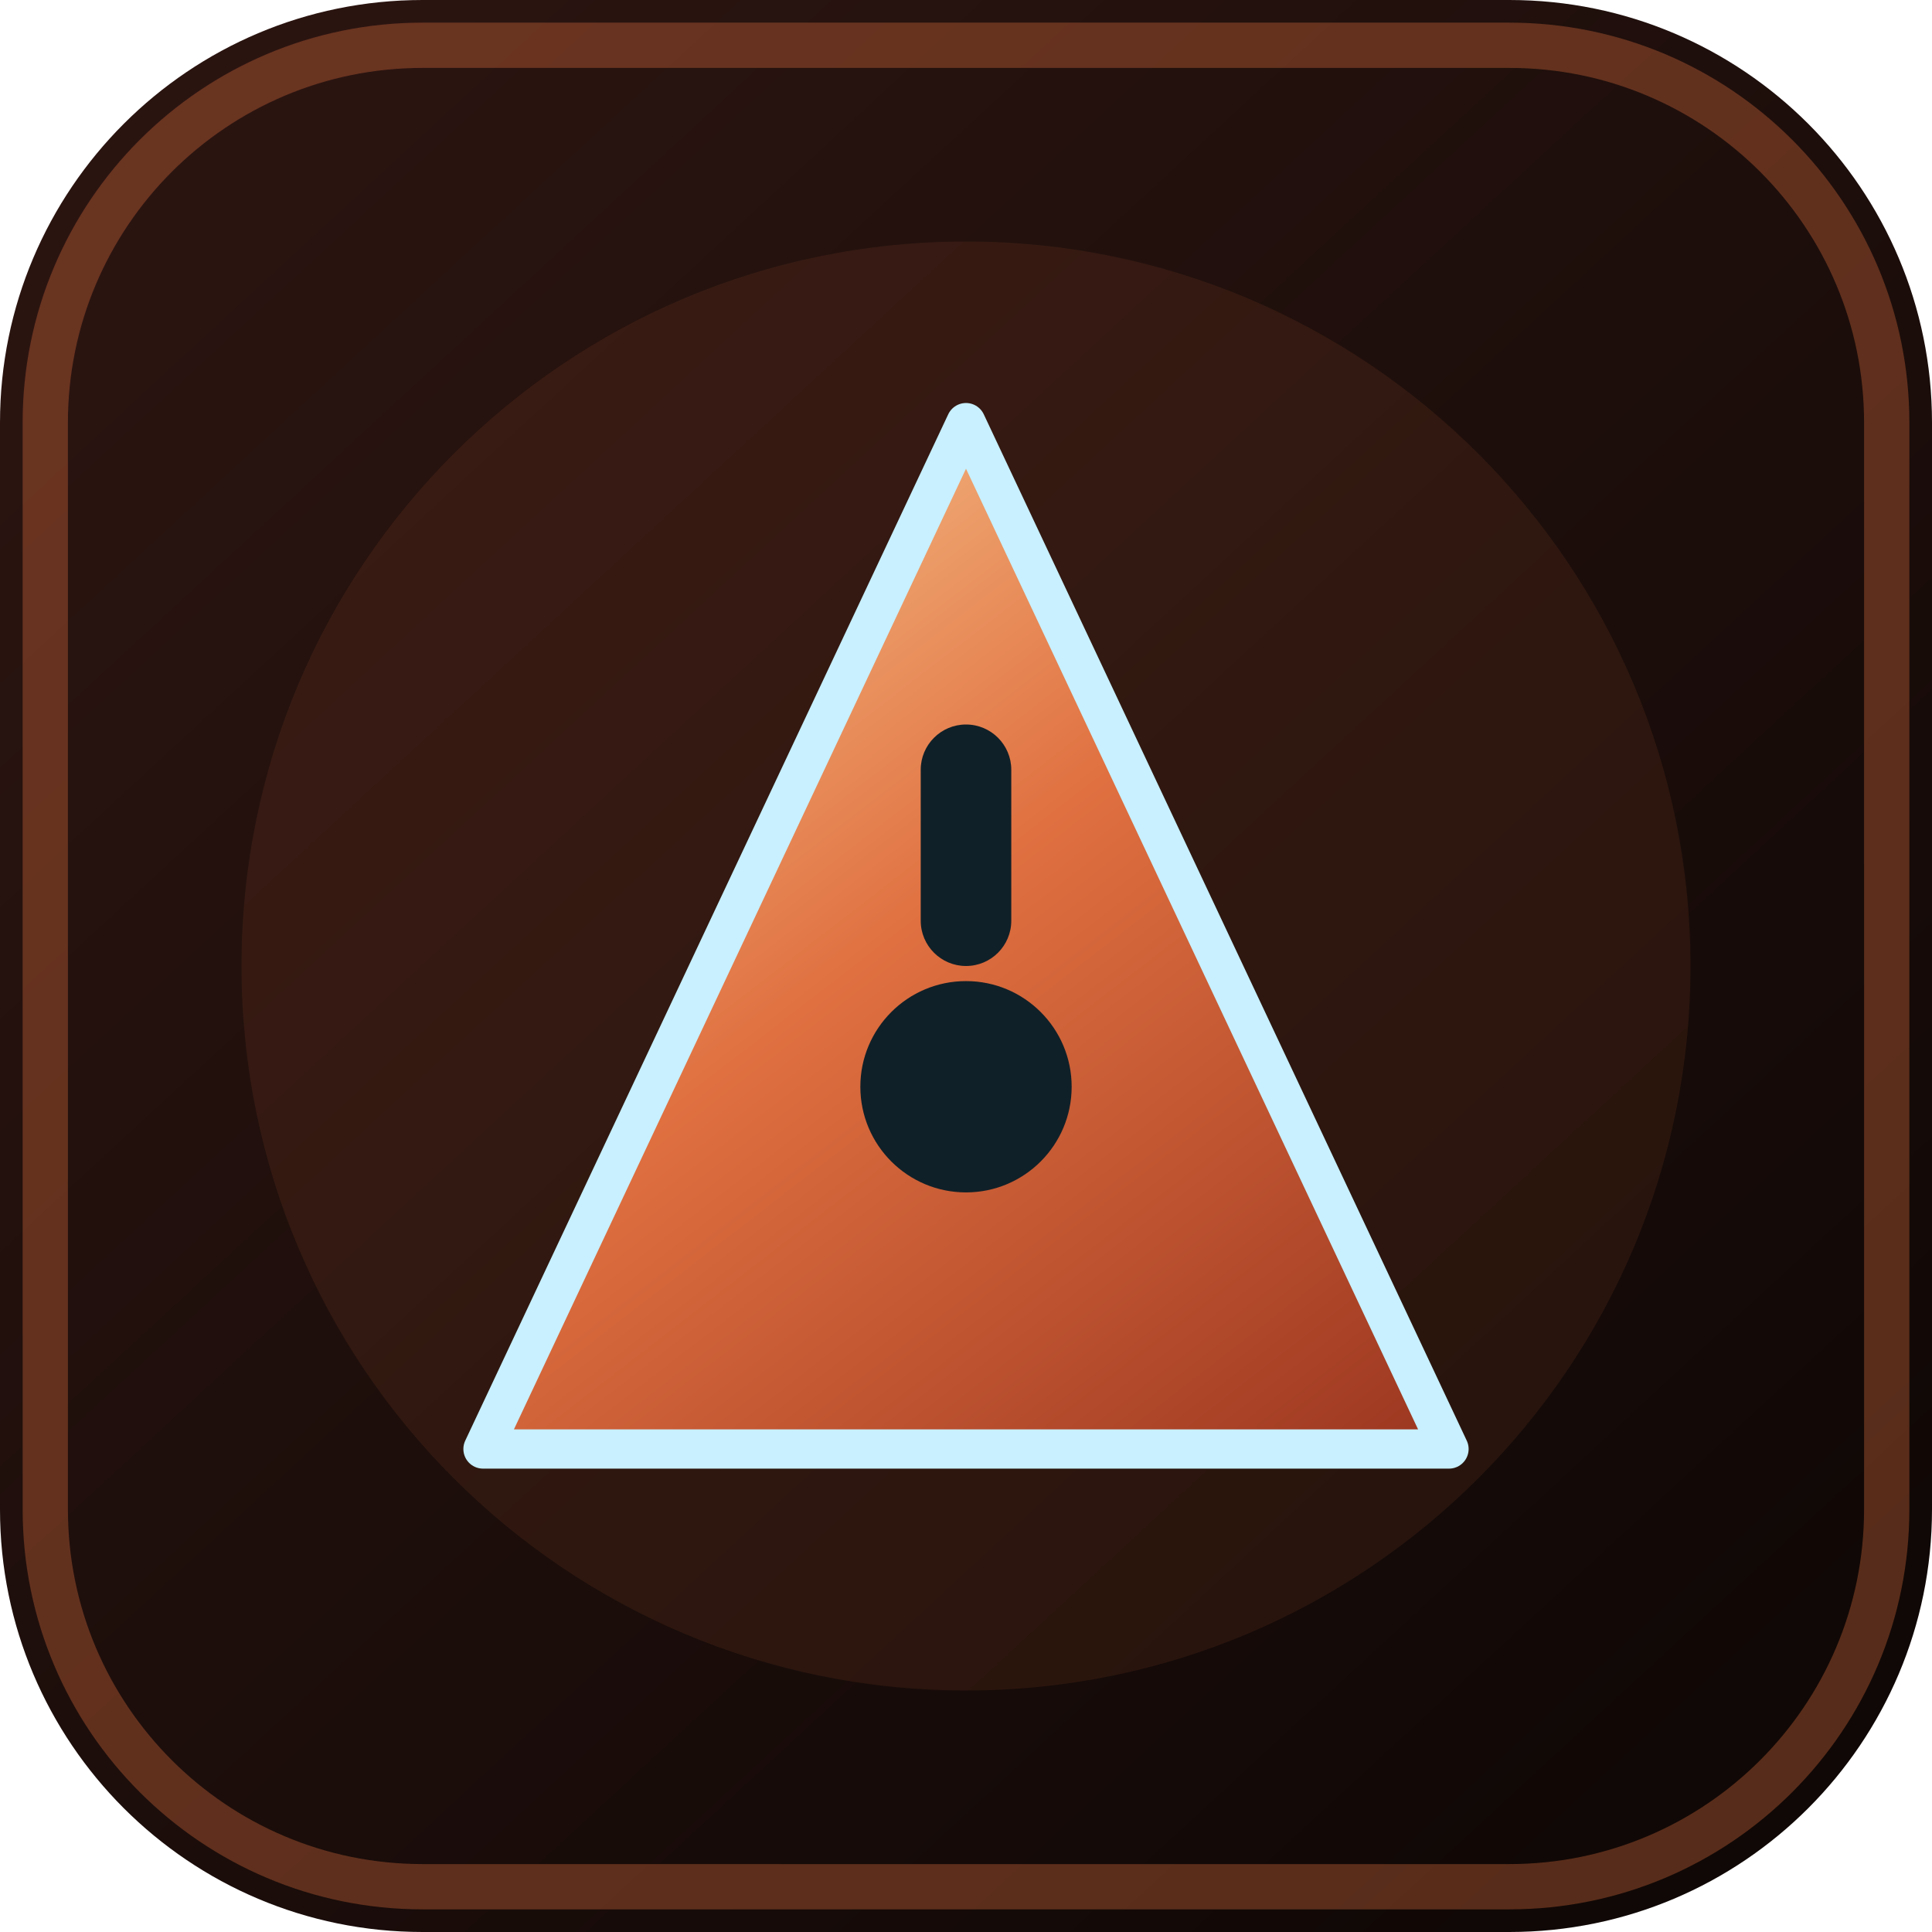
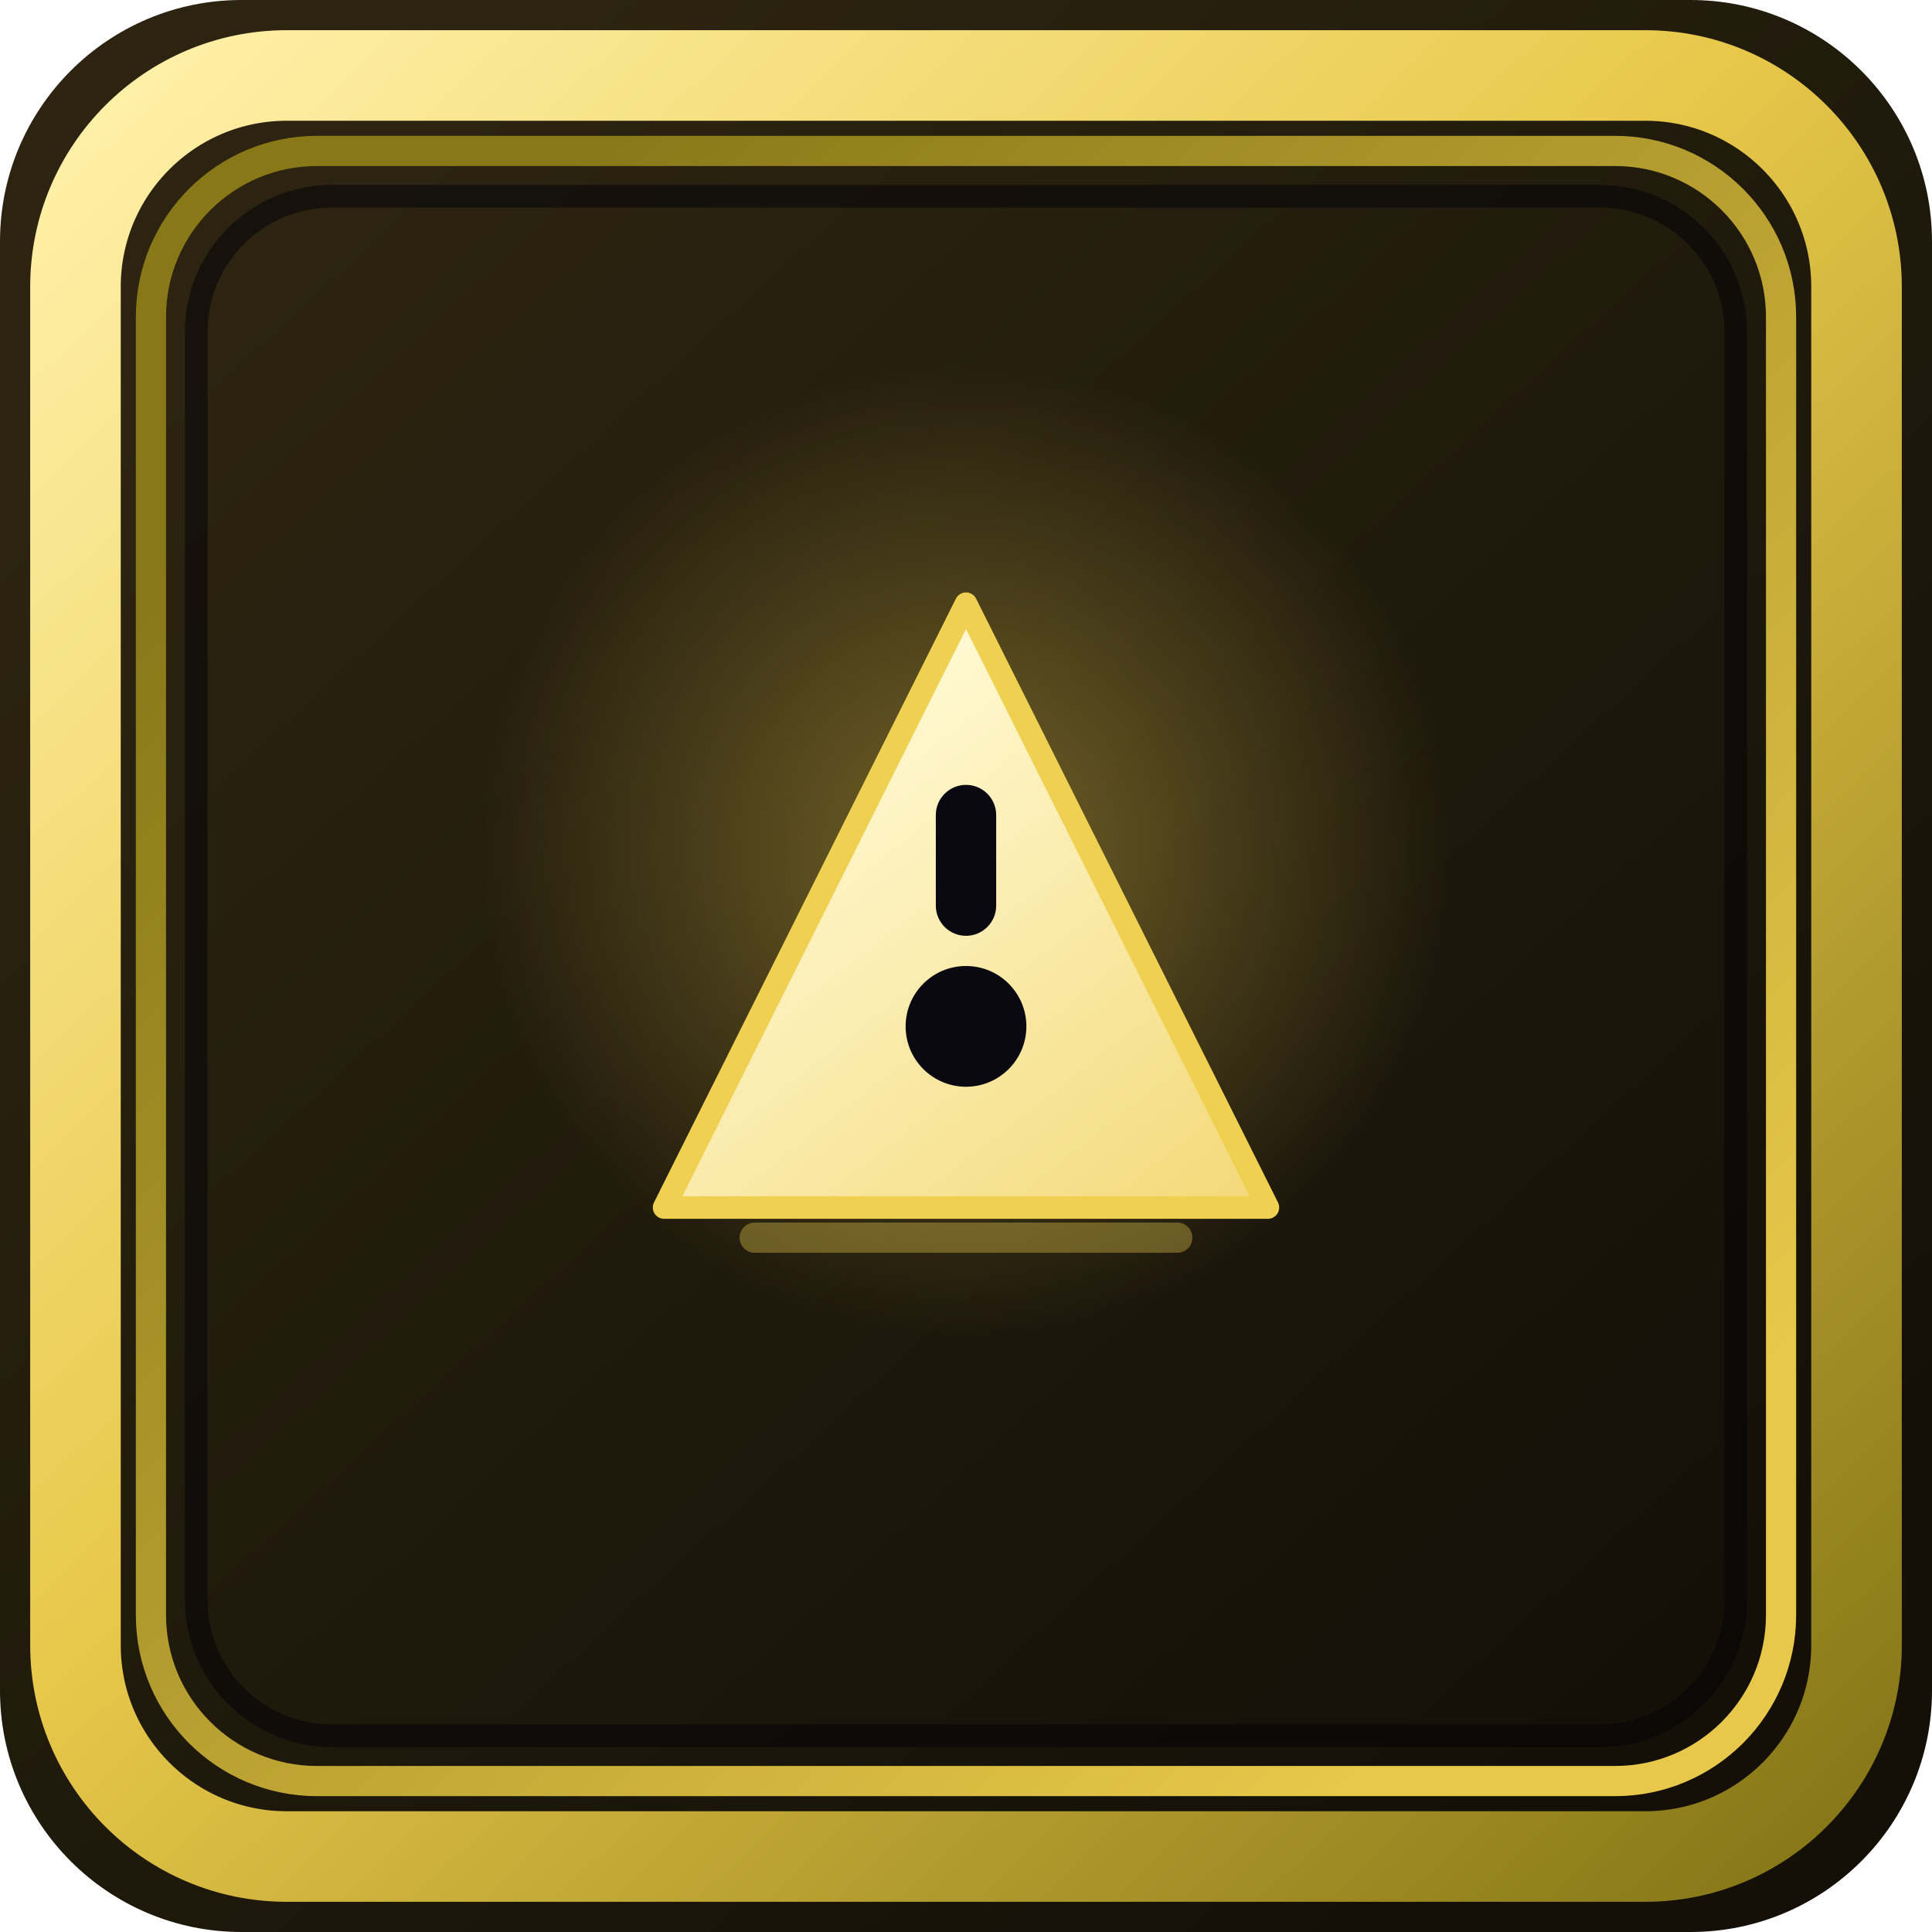
- <svg xmlns="http://www.w3.org/2000/svg" viewBox="0 0 64 64" width="64" height="64" fill="none" aria-hidden="true">
+ <svg xmlns="http://www.w3.org/2000/svg" viewBox="0 0 128 128" width="128" height="128" fill="none" aria-hidden="true">
  <defs>
-     <linearGradient id="bg_mace_soldier_s2" x1="8" y1="6" x2="56" y2="58" gradientUnits="userSpaceOnUse">
-       <stop stop-color="#2a1410" />
-       <stop offset="1" stop-color="#100806" />
+     <linearGradient id="bg_mace_soldier_s2" x1="20" y1="16" x2="108" y2="112" gradientUnits="userSpaceOnUse">
+       <stop stop-color="#2c2410" />
+       <stop offset="1" stop-color="#141008" />
    </linearGradient>
-     <linearGradient id="a1_mace_soldier_s2" x1="16" y1="10" x2="50" y2="54" gradientUnits="userSpaceOnUse">
-       <stop stop-color="#FFE2A8" />
-       <stop offset=".45" stop-color="#E07040" />
-       <stop offset="1" stop-color="#8A2818" />
+     <radialGradient id="gl_mace_soldier_s2" cx="50%" cy="45%" r="45%">
+       <stop stop-color="#F0D050" stop-opacity=".40" />
+       <stop offset="1" stop-color="#F0D050" stop-opacity="0" />
+     </radialGradient>
+     <linearGradient id="a1_mace_soldier_s2" x1="28" y1="16" x2="100" y2="108" gradientUnits="userSpaceOnUse">
+       <stop stop-color="#FFF8D0" />
+       <stop offset=".45" stop-color="#F0D060" />
+       <stop offset="1" stop-color="#A89028" />
    </linearGradient>
-     <linearGradient id="a2_mace_soldier_s2" x1="20" y1="14" x2="48" y2="50" gradientUnits="userSpaceOnUse">
-       <stop stop-color="#FFE2A8" />
-       <stop offset="1" stop-color="#E07040" />
+     <linearGradient id="a2_mace_soldier_s2" x1="36" y1="24" x2="96" y2="100" gradientUnits="userSpaceOnUse">
+       <stop stop-color="#FFF8D0" />
+       <stop offset="1" stop-color="#F0D060" />
    </linearGradient>
-     <linearGradient id="a3_mace_soldier_s2" x1="24" y1="18" x2="44" y2="46" gradientUnits="userSpaceOnUse">
-       <stop stop-color="#E07040" />
-       <stop offset="1" stop-color="#8A2818" />
+     <linearGradient id="fr_mace_soldier_s2" x1="8" y1="6" x2="120" y2="122" gradientUnits="userSpaceOnUse">
+       <stop stop-color="#FFF0A8" />
+       <stop offset=".45" stop-color="#E8C84A" />
+       <stop offset="1" stop-color="#887818" />
+     </linearGradient>
+     <linearGradient id="fd_mace_soldier_s2" x1="24" y1="24" x2="104" y2="104" gradientUnits="userSpaceOnUse">
+       <stop stop-color="#887818" />
+       <stop offset="1" stop-color="#E8C84A" />
    </linearGradient>
  </defs>
-   <rect width="64" height="64" rx="14" fill="url(#bg_mace_soldier_s2)" />
-   <rect x="1.5" y="1.5" width="61" height="61" rx="12.5" stroke="#E07040" stroke-opacity=".35" stroke-width="1.5" />
-   <circle cx="32" cy="32" r="24" fill="#E07040" fill-opacity=".10" />
-   <path d="M32 14L48 48H16L32 14Z" fill="url(#a1_mace_soldier_s2)" stroke="#C8F0FF" stroke-width="1.3" stroke-linejoin="round" />
-   <circle cx="32" cy="36" r="3.5" fill="#102028" />
-   <rect x="30.5" y="24" width="3" height="8" rx="1.5" fill="#102028" />
+   <rect width="128" height="128" rx="16" fill="url(#bg_mace_soldier_s2)" />
+   <circle cx="64" cy="60" r="36" fill="url(#gl_mace_soldier_s2)" />
+   <g transform="translate(32,30)">
+     <path d="M32 10L52 50H12L32 10Z" fill="url(#a1_mace_soldier_s2)" stroke="#F0D050" stroke-width="1.5" stroke-linejoin="round" />
+     <circle cx="32" cy="38" r="4" fill="#0a0810" />
+     <rect x="30" y="22" width="4" height="10" rx="2" fill="#0a0810" />
+     <path d="M18 52H46" stroke="#F0D050" stroke-width="2" stroke-linecap="round" opacity=".35" />
+   </g>
+   <rect x="5" y="5" width="118" height="118" rx="14" fill="none" stroke="url(#fr_mace_soldier_s2)" stroke-width="6" />
+   <rect x="10" y="10" width="108" height="108" rx="11" fill="none" stroke="url(#fd_mace_soldier_s2)" stroke-width="2" />
+   <rect x="13" y="13" width="102" height="102" rx="9" fill="none" stroke="#050308" stroke-opacity=".55" stroke-width="1.5" />
</svg>
